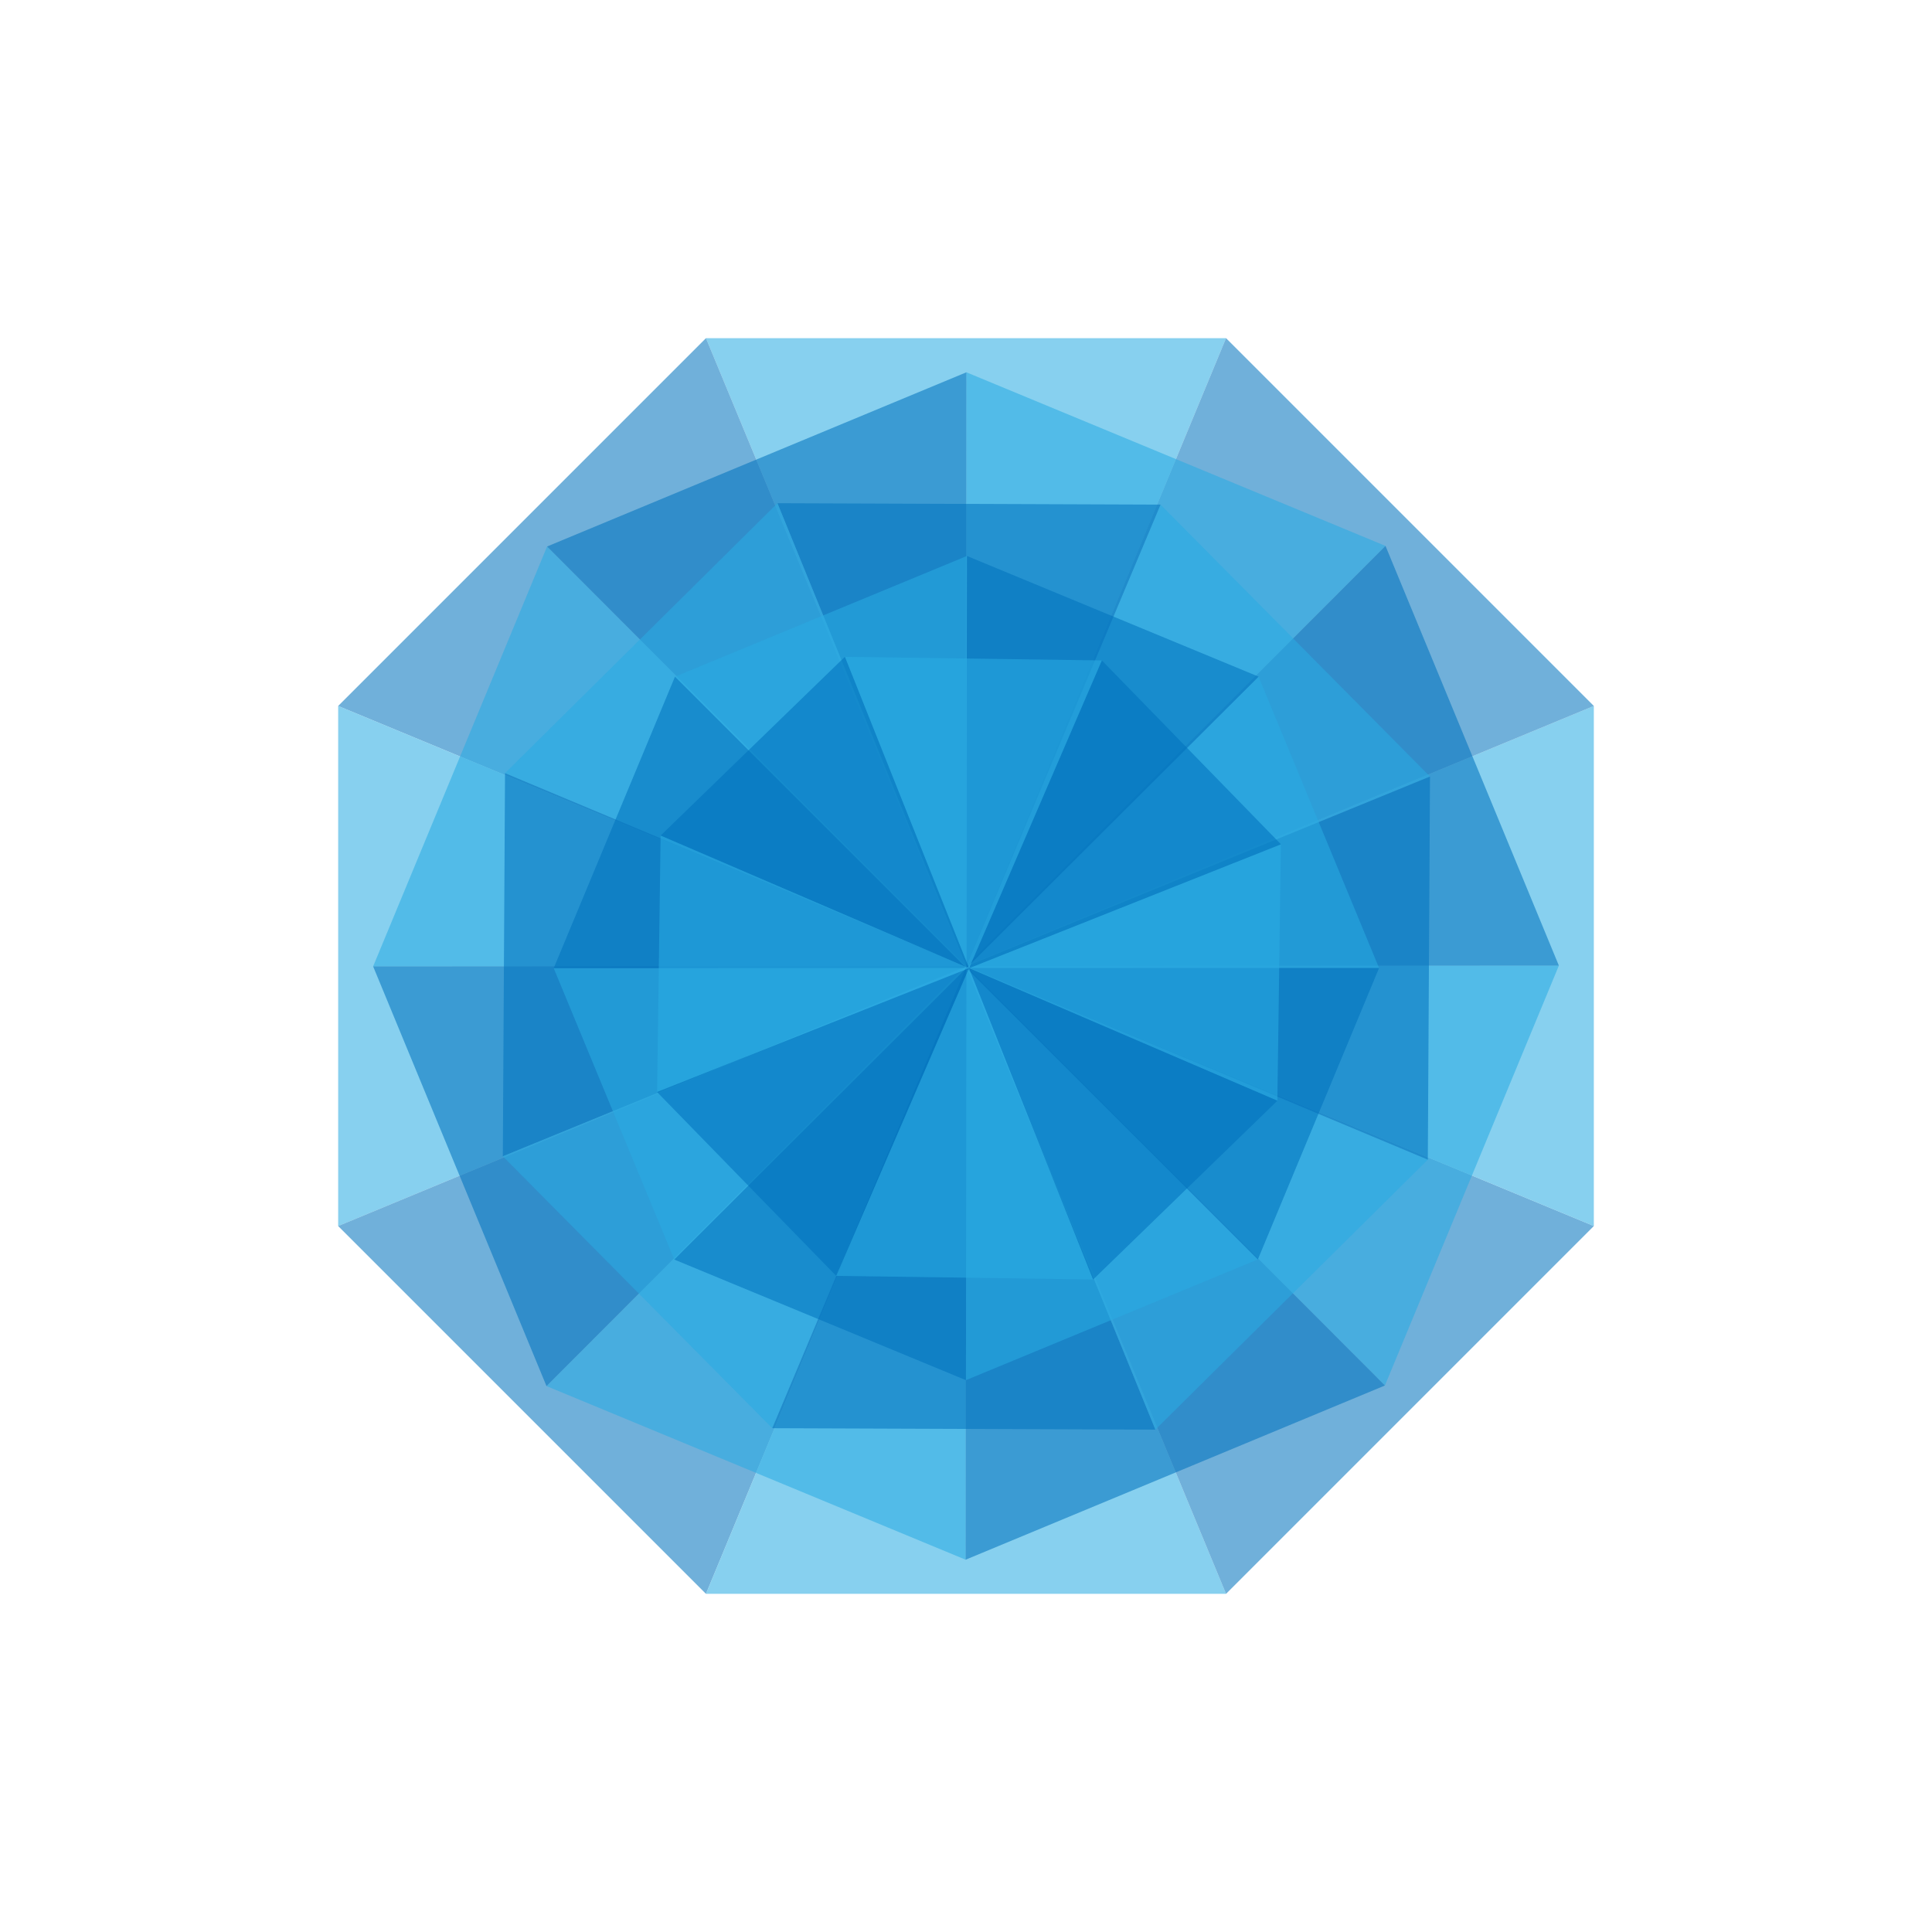
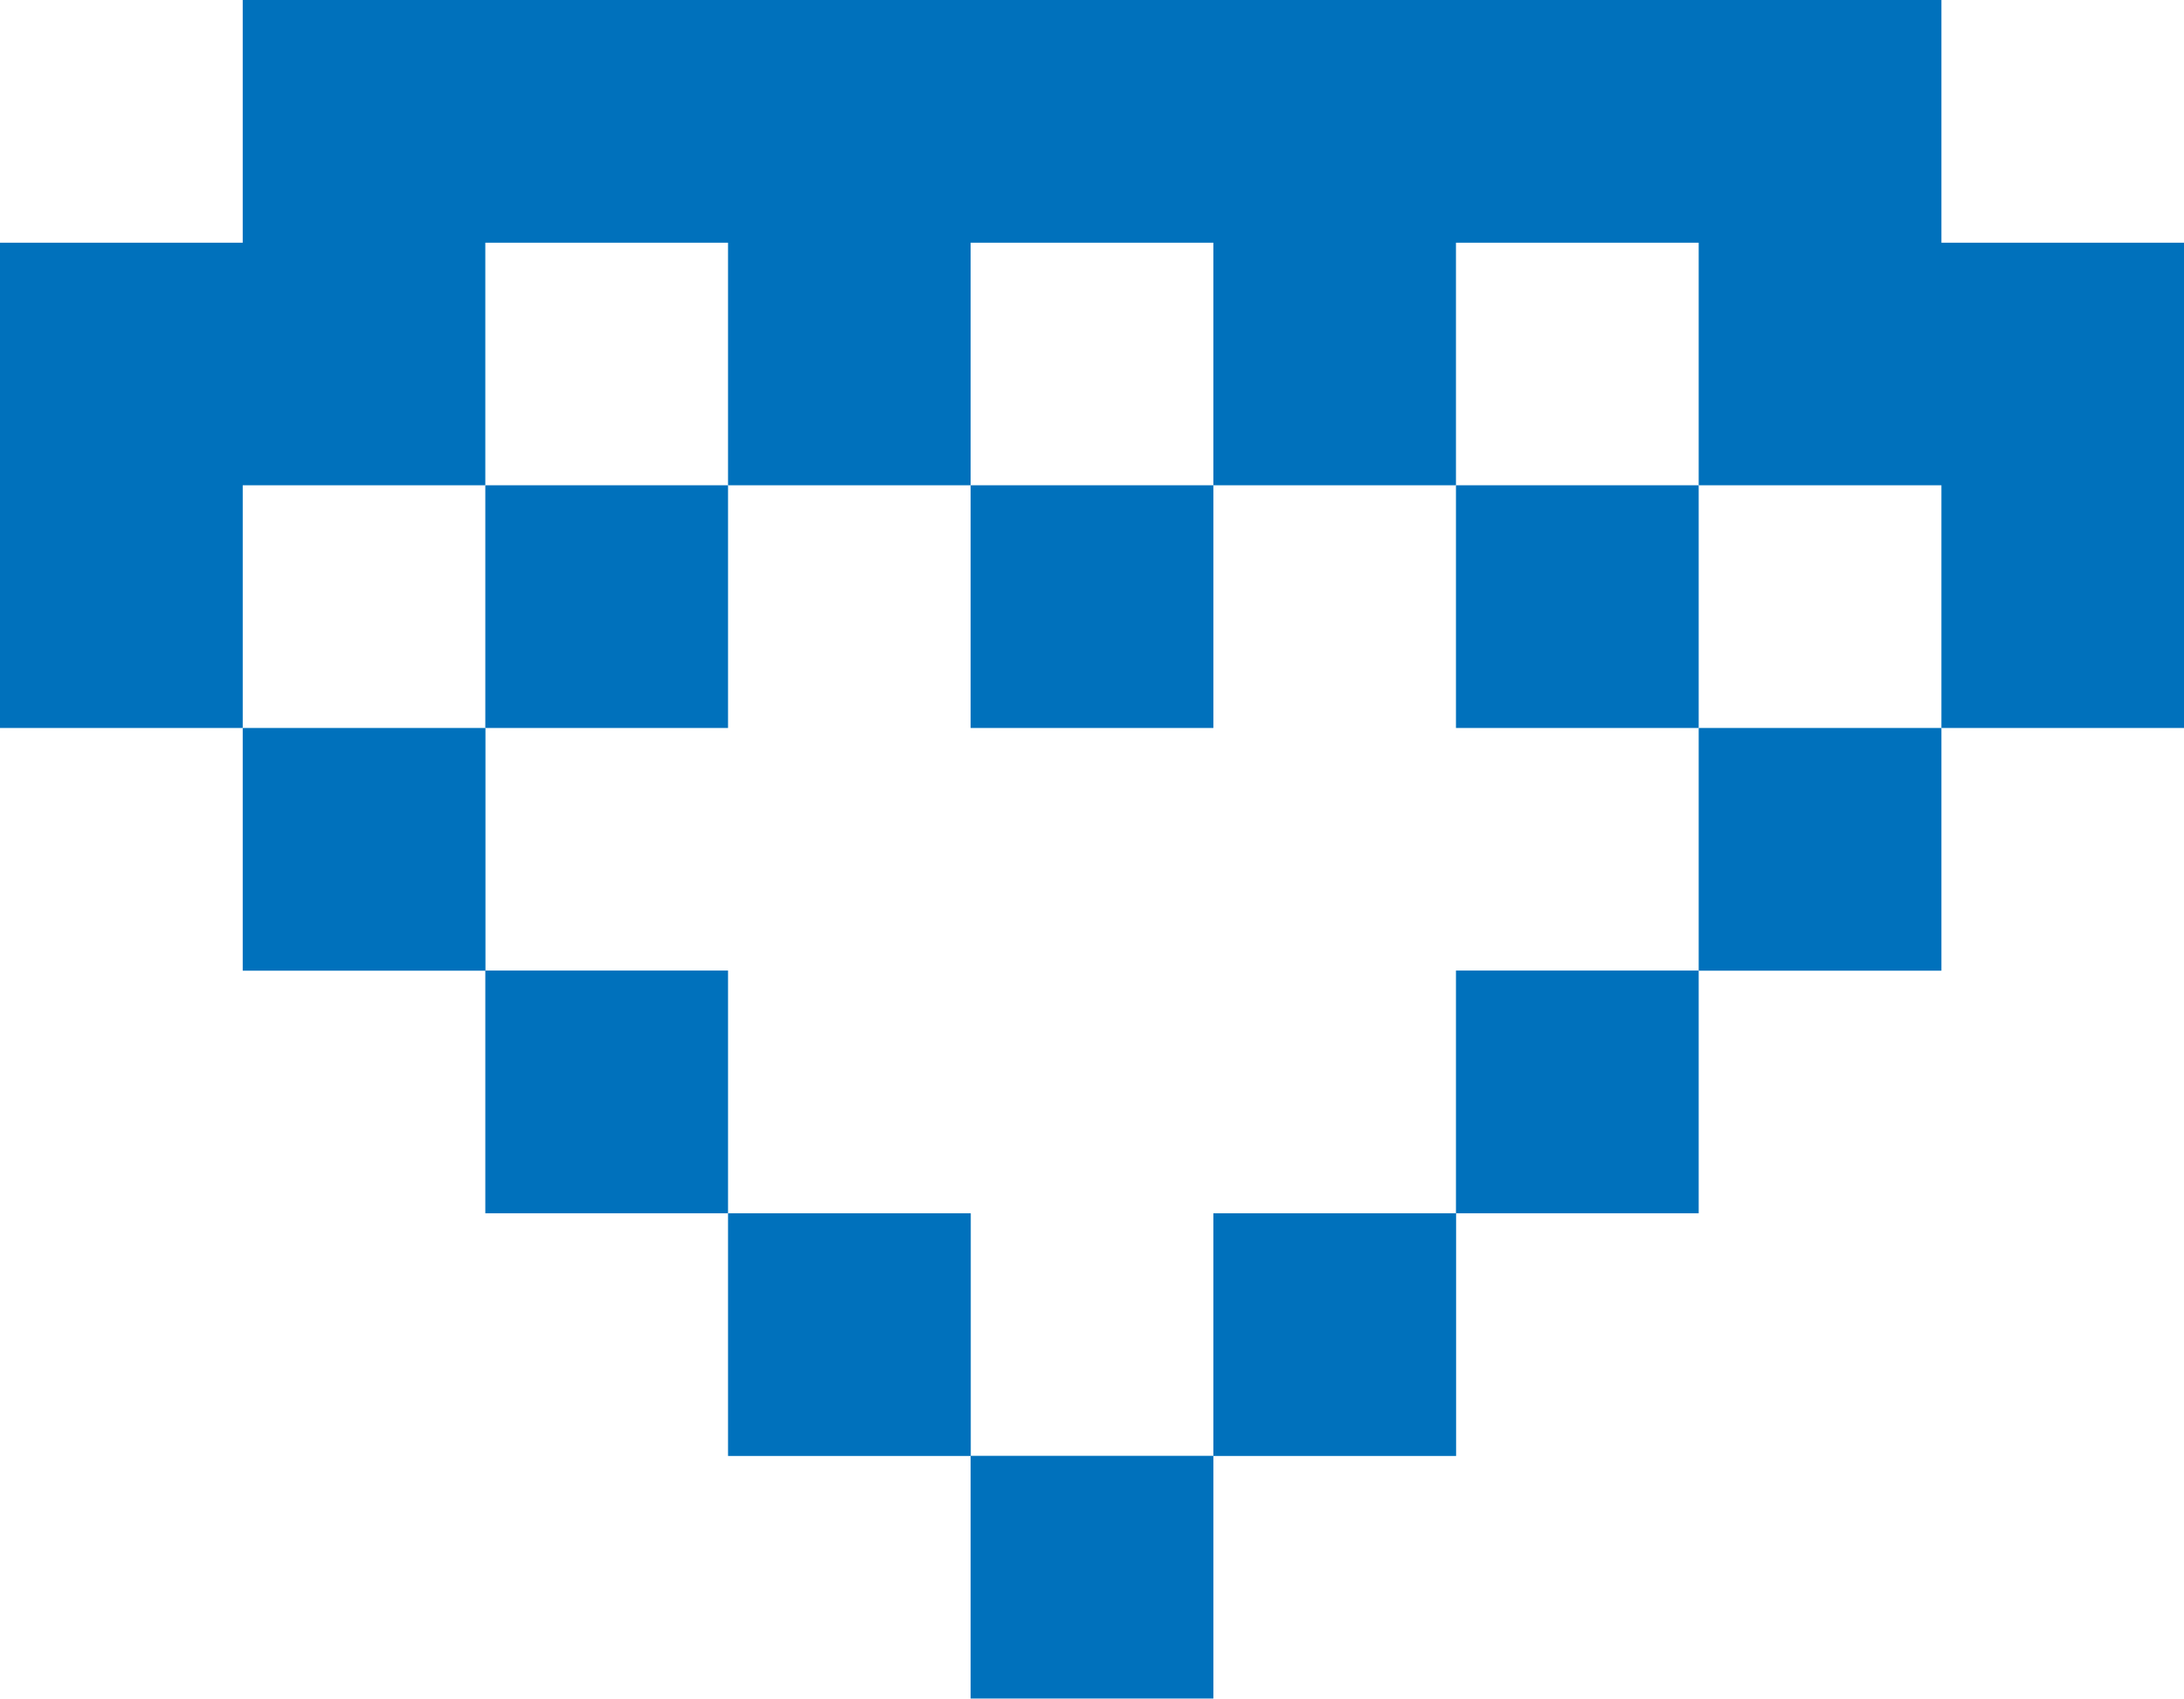
- <svg xmlns="http://www.w3.org/2000/svg" id="Layer_1" data-name="Layer 1" viewBox="0 0 300 300">
+ <svg xmlns="http://www.w3.org/2000/svg" viewBox="0 0 156.65 121.84">
  <defs>
-     <style>.cls-1,.cls-2,.cls-3{opacity:0.75;}.cls-2{fill:#29abe2;}.cls-3{fill:#0071bc;}</style>
+     <style>.cls-1{fill:#0071bc;}</style>
  </defs>
-   <g class="cls-1">
-     <polygon class="cls-2" points="109.62 52.51 150 150 190.38 52.51 109.62 52.51" />
-     <polygon class="cls-3" points="52.51 109.62 150 150 109.62 52.51 52.51 109.62" />
-     <polygon class="cls-2" points="52.51 190.38 150 150 52.51 109.62 52.51 190.38" />
-     <polygon class="cls-3" points="109.62 247.49 150 150 52.51 190.38 109.62 247.49" />
-     <polygon class="cls-2" points="109.62 247.49 150 150 190.38 247.49 109.62 247.49" />
-     <polygon class="cls-3" points="247.49 190.38 150 150 190.38 247.49 247.49 190.38" />
-     <polygon class="cls-2" points="150 150 247.49 109.62 247.49 190.38 150 150" />
-     <polygon class="cls-3" points="190.38 52.51 150 150 247.49 109.62 190.38 52.51" />
-   </g>
-   <g class="cls-1">
-     <polygon class="cls-2" points="150.06 57.81 150 150 215.14 84.77 150.06 57.81" />
-     <polygon class="cls-2" points="57.94 150.06 150 150 84.95 84.86 57.94 150.06" />
-     <polygon class="cls-2" points="84.86 215.23 150 150 149.94 242.19 84.86 215.23" />
-     <polygon class="cls-2" points="150 150 242.06 149.94 215.05 215.14 150 150" />
-     <polygon class="cls-3" points="84.95 84.86 150 150 150.06 57.81 84.95 84.86" />
-     <polygon class="cls-3" points="84.86 215.23 150 150 57.94 150.06 84.86 215.23" />
-     <polygon class="cls-3" points="215.05 215.14 150 150 149.94 242.19 215.05 215.14" />
-     <polygon class="cls-3" points="215.14 84.77 150 150 242.06 149.94 215.14 84.77" />
-   </g>
-   <g class="cls-1">
-     <polygon class="cls-2" points="180.21 78.36 150.06 150.06 222.05 120.58 180.21 78.36" />
-     <polygon class="cls-3" points="120.72 78.14 150.06 150.06 180.21 78.36 120.72 78.14" />
-     <polygon class="cls-2" points="78.42 120.06 150.06 150.06 120.72 78.14 78.42 120.06" />
-     <polygon class="cls-3" points="78.08 179.55 150.06 150.06 78.42 120.06 78.08 179.55" />
-     <polygon class="cls-2" points="78.08 179.55 150.06 150.06 119.92 221.77 78.08 179.55" />
-     <polygon class="cls-3" points="179.41 221.99 150.06 150.06 119.92 221.77 179.41 221.99" />
-     <polygon class="cls-2" points="150.06 150.06 221.71 180.07 179.41 221.99 150.06 150.06" />
-     <polygon class="cls-3" points="222.05 120.58 150.06 150.06 221.71 180.07 222.05 120.58" />
-   </g>
-   <g class="cls-1">
-     <polygon class="cls-2" points="195.43 105.07 150.06 150.32 214.14 150.31 195.43 105.07" />
-     <polygon class="cls-3" points="150.14 86.33 150.06 150.32 195.43 105.07 150.14 86.33" />
-     <polygon class="cls-2" points="104.81 105.08 150.06 150.32 150.14 86.33 104.81 105.08" />
-     <polygon class="cls-3" points="85.98 150.34 150.06 150.32 104.81 105.08 85.98 150.34" />
-     <polygon class="cls-2" points="85.98 150.34 150.06 150.32 104.7 195.58 85.98 150.34" />
-     <polygon class="cls-3" points="149.99 214.31 150.06 150.32 104.7 195.58 149.99 214.31" />
-     <polygon class="cls-2" points="150.06 150.32 195.32 195.56 149.99 214.31 150.06 150.32" />
-     <polygon class="cls-3" points="214.14 150.31 150.06 150.32 195.32 195.56 214.14 150.31" />
-   </g>
-   <g class="cls-1">
-     <polygon class="cls-2" points="198.9 131.1 150.47 150.34 198.35 170.92 198.9 131.1" />
-     <polygon class="cls-3" points="171.09 102.55 150.47 150.34 198.9 131.1 171.09 102.55" />
-     <polygon class="cls-2" points="131.19 101.99 150.47 150.34 171.09 102.55 131.19 101.99" />
-     <polygon class="cls-3" points="102.58 129.75 150.47 150.34 131.19 101.99 102.58 129.75" />
-     <polygon class="cls-2" points="102.58 129.75 150.47 150.34 102.03 169.57 102.58 129.75" />
-     <polygon class="cls-3" points="129.85 198.12 150.47 150.34 102.03 169.57 129.85 198.12" />
-     <polygon class="cls-2" points="150.47 150.34 169.74 198.68 129.85 198.12 150.47 150.34" />
-     <polygon class="cls-3" points="198.35 170.92 150.47 150.34 169.74 198.68 198.35 170.92" />
+   <g id="Layer_2" data-name="Layer 2">
+     <g id="Layer_1-2" data-name="Layer 1">
+       <rect class="cls-1" x="17.41" y="52.22" width="17.41" height="17.41" />
+       <rect class="cls-1" x="34.81" y="69.62" width="17.41" height="17.41" />
+       <rect class="cls-1" x="52.22" y="87.03" width="17.41" height="17.41" />
+       <rect class="cls-1" x="69.62" y="104.43" width="17.41" height="17.41" />
+       <rect class="cls-1" x="87.03" y="87.03" width="17.41" height="17.41" />
+       <rect class="cls-1" x="104.43" y="69.62" width="17.41" height="17.41" />
+       <rect class="cls-1" x="121.84" y="52.22" width="17.41" height="17.41" />
+       <polygon class="cls-1" points="139.25 17.41 139.25 0 121.84 0 104.43 0 87.03 0 69.62 0 52.22 0 34.81 0 17.41 0 17.41 17.41 0 17.41 0 34.81 0 52.22 17.41 52.22 17.41 34.81 34.81 34.81 34.81 17.41 52.22 17.41 52.22 34.81 69.62 34.81 69.62 17.41 87.03 17.41 87.03 34.81 104.43 34.81 104.43 17.41 121.84 17.41 121.84 34.81 139.25 34.81 139.25 52.22 156.65 52.22 156.65 34.81 156.65 17.41 139.25 17.41" />
+       <rect class="cls-1" x="34.81" y="34.81" width="17.41" height="17.41" />
+       <rect class="cls-1" x="69.62" y="34.81" width="17.41" height="17.41" />
+       <rect class="cls-1" x="104.43" y="34.81" width="17.41" height="17.41" />
+     </g>
  </g>
</svg>
